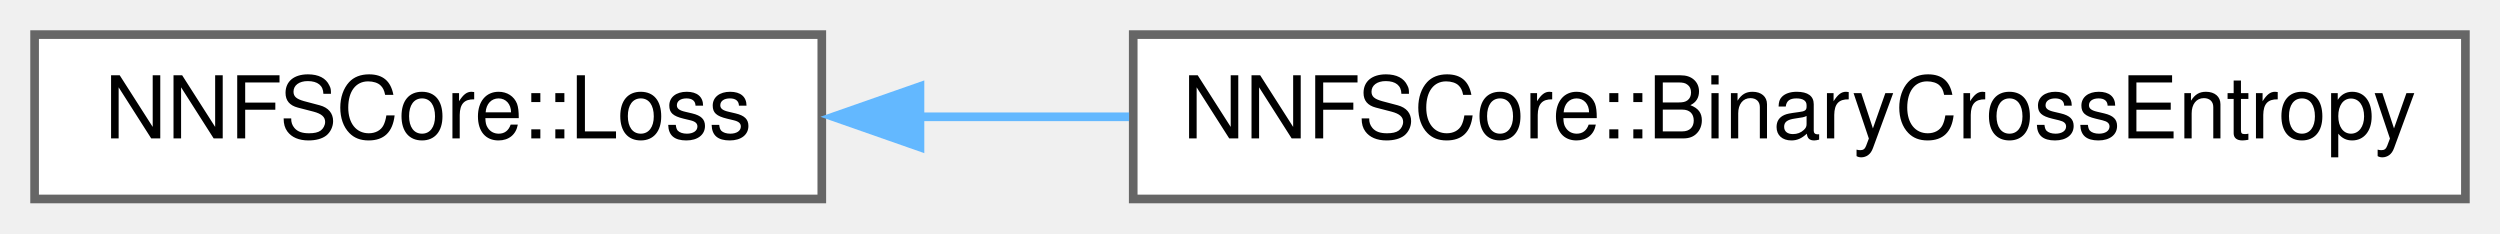
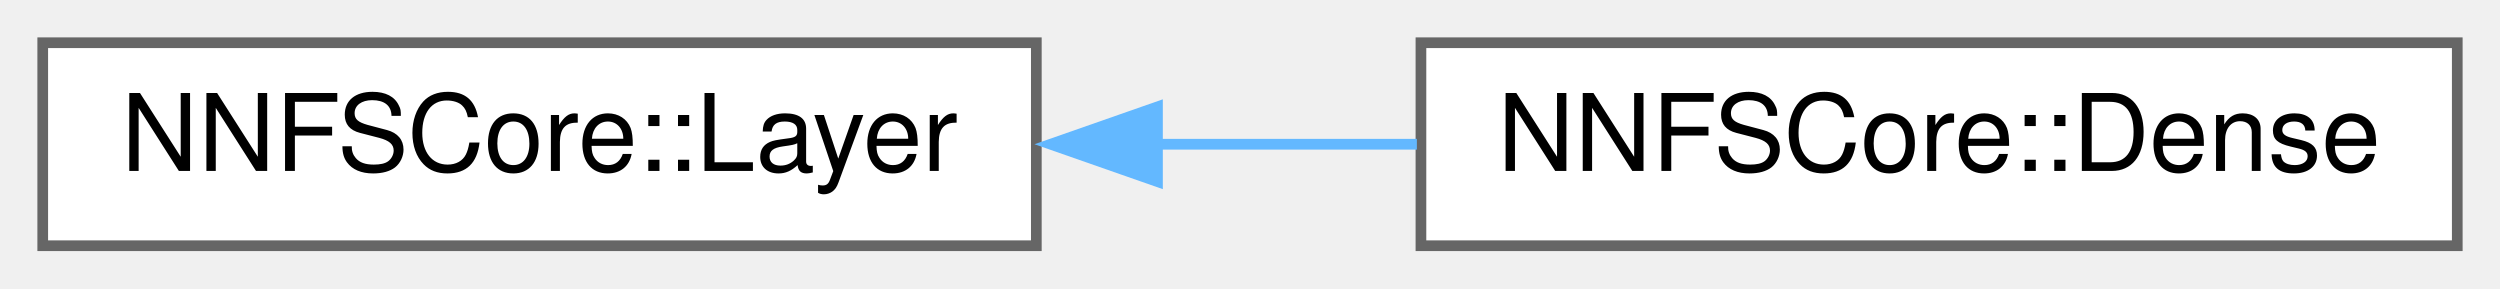
- <svg xmlns="http://www.w3.org/2000/svg" xmlns:xlink="http://www.w3.org/1999/xlink" width="289pt" height="27pt" viewBox="0.00 0.00 289.00 27.00">
+ <svg xmlns="http://www.w3.org/2000/svg" xmlns:xlink="http://www.w3.org/1999/xlink" width="234pt" height="27pt" viewBox="0.00 0.00 234.00 27.00">
  <g id="graph0" class="graph" transform="scale(1 1) rotate(0) translate(4 23)">
    <g id="node1" class="node">
      <g id="a_node1">
-         <a xlink:href="class_n_n_f_s_core_1_1_loss.html" target="_top" xlink:title="Abstract base class for loss functions.">
-           <polygon fill="white" stroke="#666666" points="91,-19 0,-19 0,0 91,0 91,-19" />
-           <text text-anchor="middle" x="45.5" y="-7" font-family="Helvetica,sans-Serif" font-size="10.00">NNFSCore::Loss</text>
+         <a xlink:href="class_n_n_f_s_core_1_1_layer.html" target="_top" xlink:title=" ">
+           <polygon fill="white" stroke="#666666" points="93,-19 0,-19 0,0 93,0 93,-19" />
+           <text text-anchor="middle" x="46.5" y="-7" font-family="Helvetica,sans-Serif" font-size="10.00">NNFSCore::Layer</text>
        </a>
      </g>
    </g>
    <g id="node2" class="node">
      <g id="a_node2">
-         <a xlink:href="class_n_n_f_s_core_1_1_binary_cross_entropy.html" target="_top" xlink:title="Binary cross entropy loss implementation.">
-           <polygon fill="white" stroke="#666666" points="281,-19 127,-19 127,0 281,0 281,-19" />
-           <text text-anchor="middle" x="204" y="-7" font-family="Helvetica,sans-Serif" font-size="10.00">NNFSCore::BinaryCrossEntropy</text>
+         <a xlink:href="class_n_n_f_s_core_1_1_dense.html" target="_top" xlink:title=" ">
+           <polygon fill="white" stroke="#666666" points="226,-19 129,-19 129,0 226,0 226,-19" />
+           <text text-anchor="middle" x="177.5" y="-7" font-family="Helvetica,sans-Serif" font-size="10.00">NNFSCore::Dense</text>
        </a>
      </g>
    </g>
    <g id="edge1" class="edge">
-       <path fill="none" stroke="#63b8ff" d="M102.23,-9.5C110.12,-9.5 118.33,-9.5 126.52,-9.5" />
-       <polygon fill="#63b8ff" stroke="#63b8ff" points="102.35,-6 92.35,-9.5 102.35,-13 102.35,-6" />
+       <path fill="none" stroke="#63b8ff" d="M104.27,-9.5C112.4,-9.5 120.69,-9.5 128.62,-9.5" />
+       <polygon fill="#63b8ff" stroke="#63b8ff" points="104.34,-6 94.34,-9.5 104.34,-13 104.34,-6" />
    </g>
  </g>
</svg>
